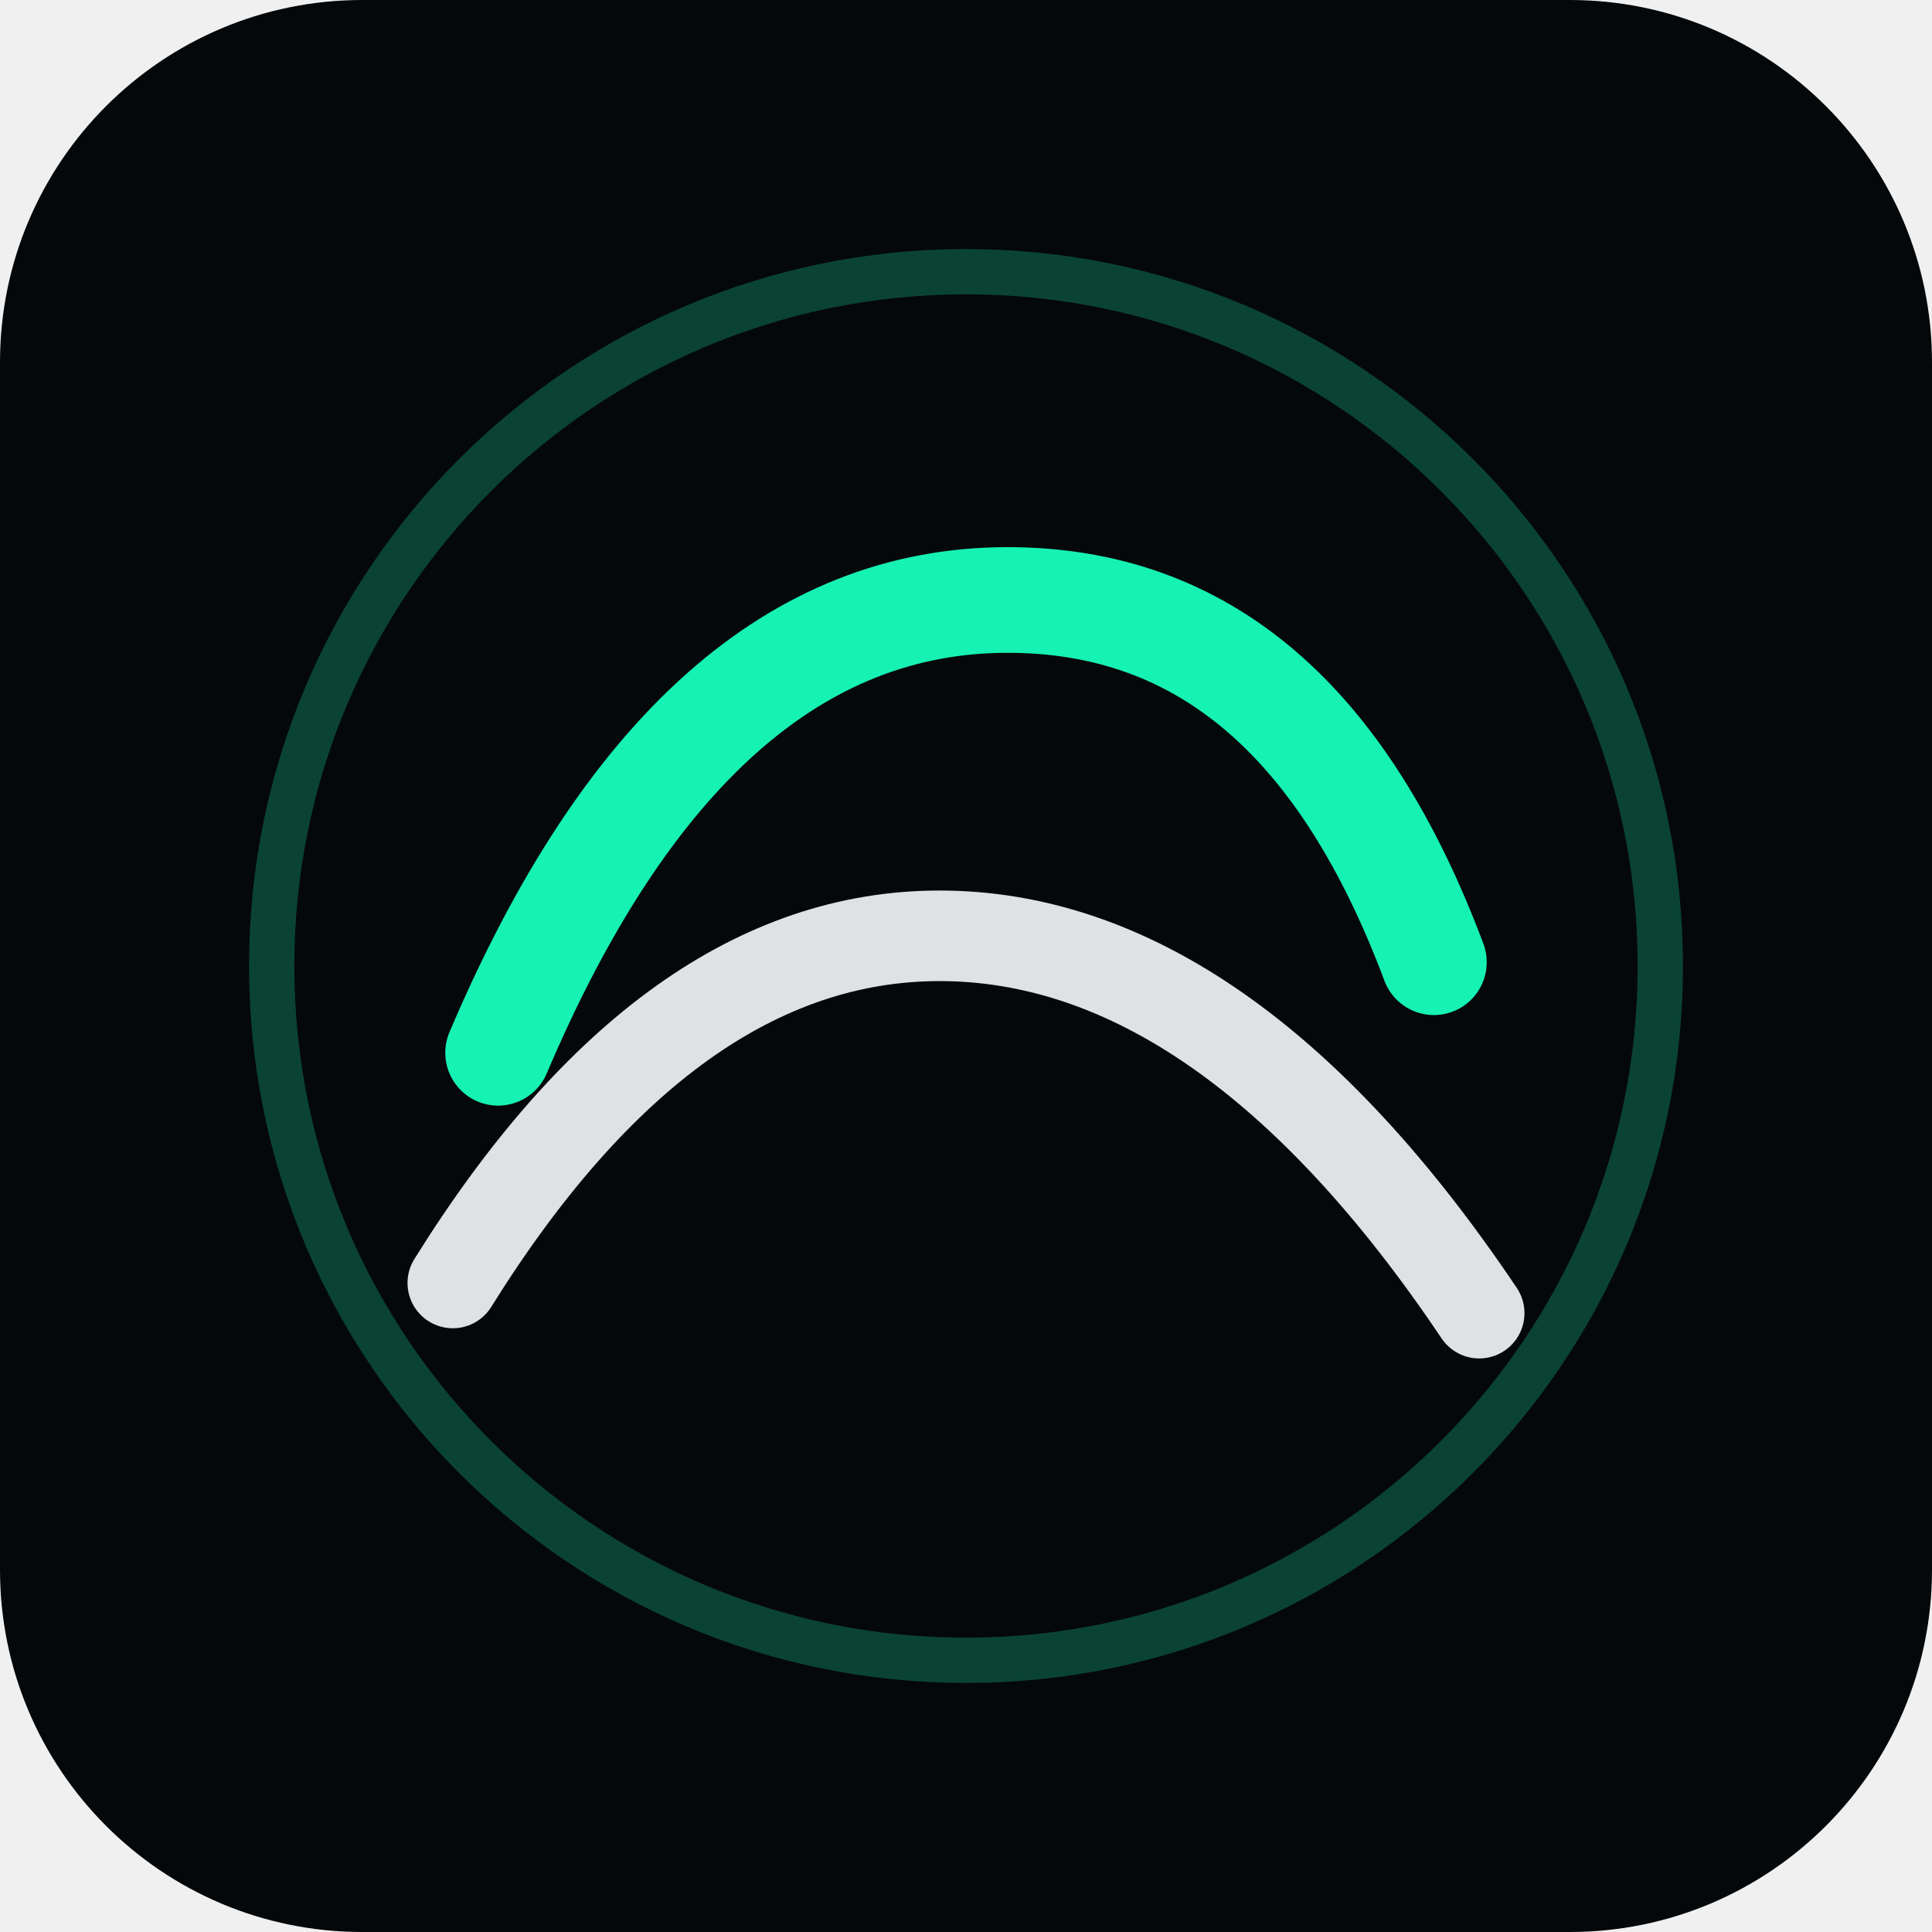
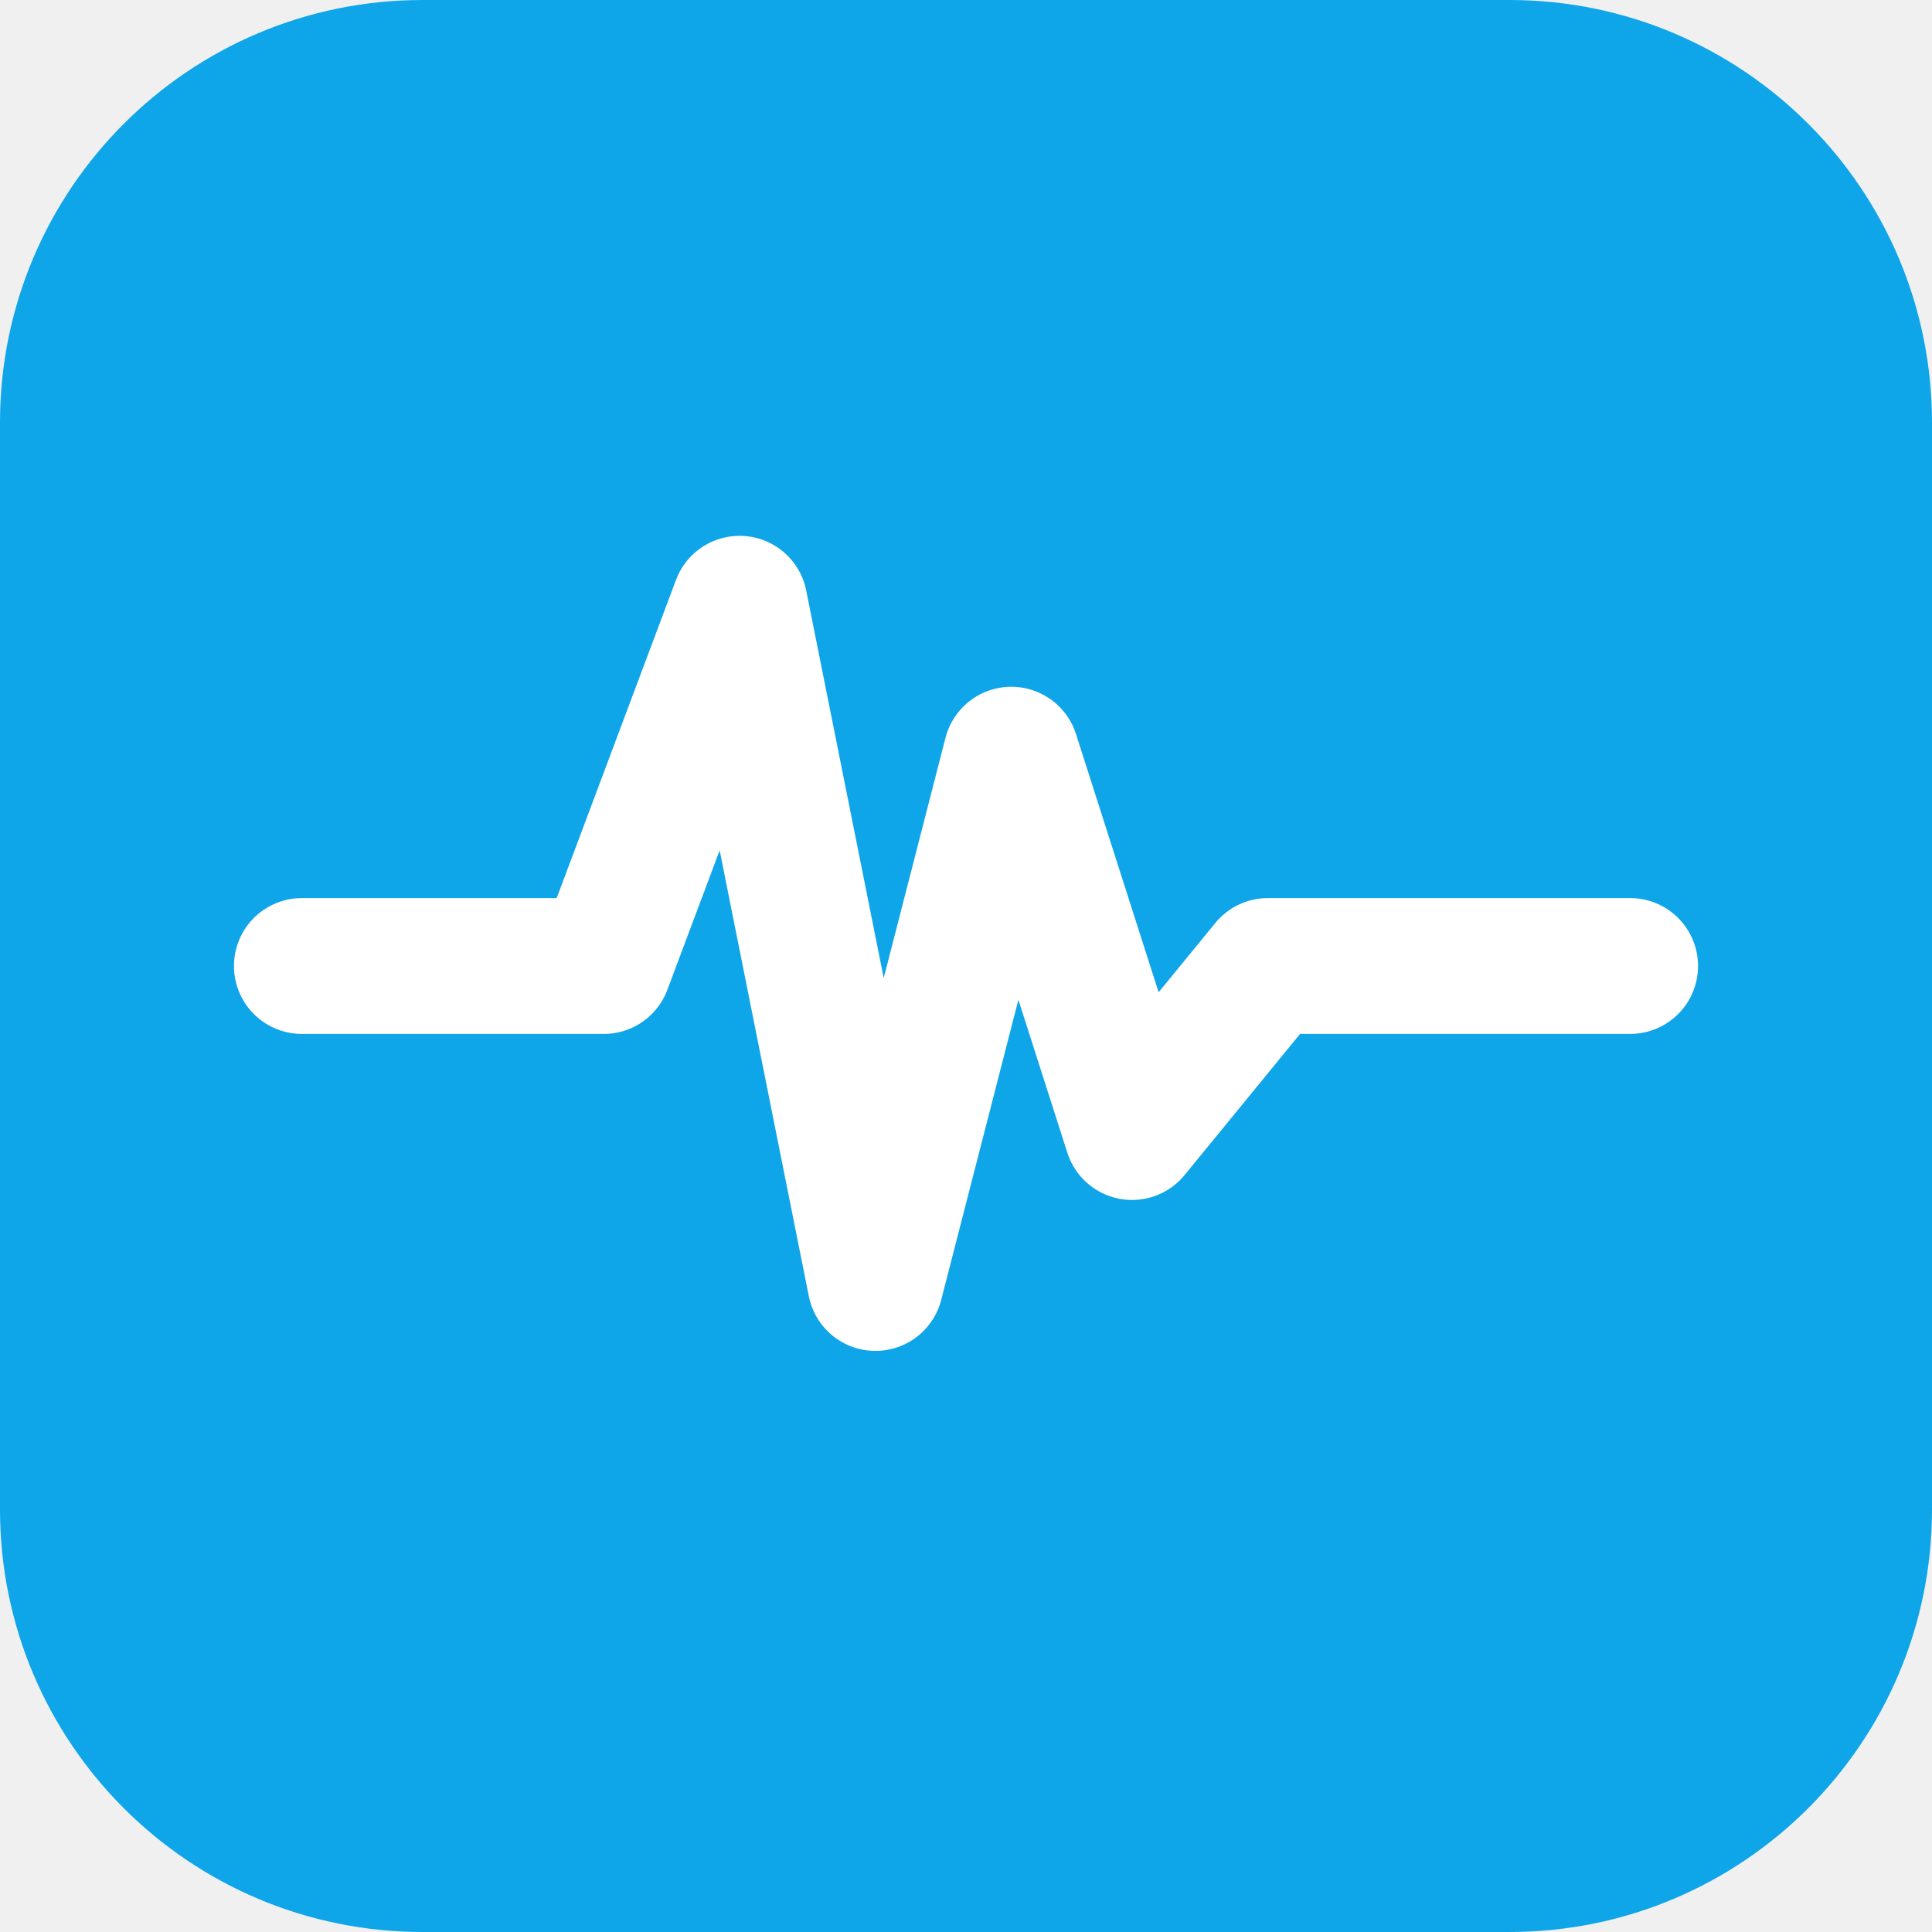
- <svg xmlns="http://www.w3.org/2000/svg" width="512" height="512" viewBox="0 0 512 512" fill="none">
-   <rect width="512" height="512" rx="96" fill="#05080A" />
-   <path d="M132 279C166 199 211 159 267 159C319 159 356 191 380 255" stroke="#16F2B3" stroke-width="28" stroke-linecap="round" />
-   <path d="M120 340C158 279 201 248 249 248C299 248 347 281 392 348" stroke="#F7FAFC" stroke-width="24" stroke-linecap="round" opacity=".9" />
-   <circle cx="256" cy="256" r="184" stroke="#16F2B3" stroke-width="12" opacity=".25" />
+ <svg xmlns="http://www.w3.org/2000/svg" viewBox="0 0 512 512">
+   <rect width="512" height="512" rx="112" fill="#0ea5e9" />
+   <polyline points="80,256 160,256 196,160 232,340 268,200 300,300 336,256 432,256" fill="none" stroke="white" stroke-width="36" stroke-linecap="round" stroke-linejoin="round" />
</svg>
